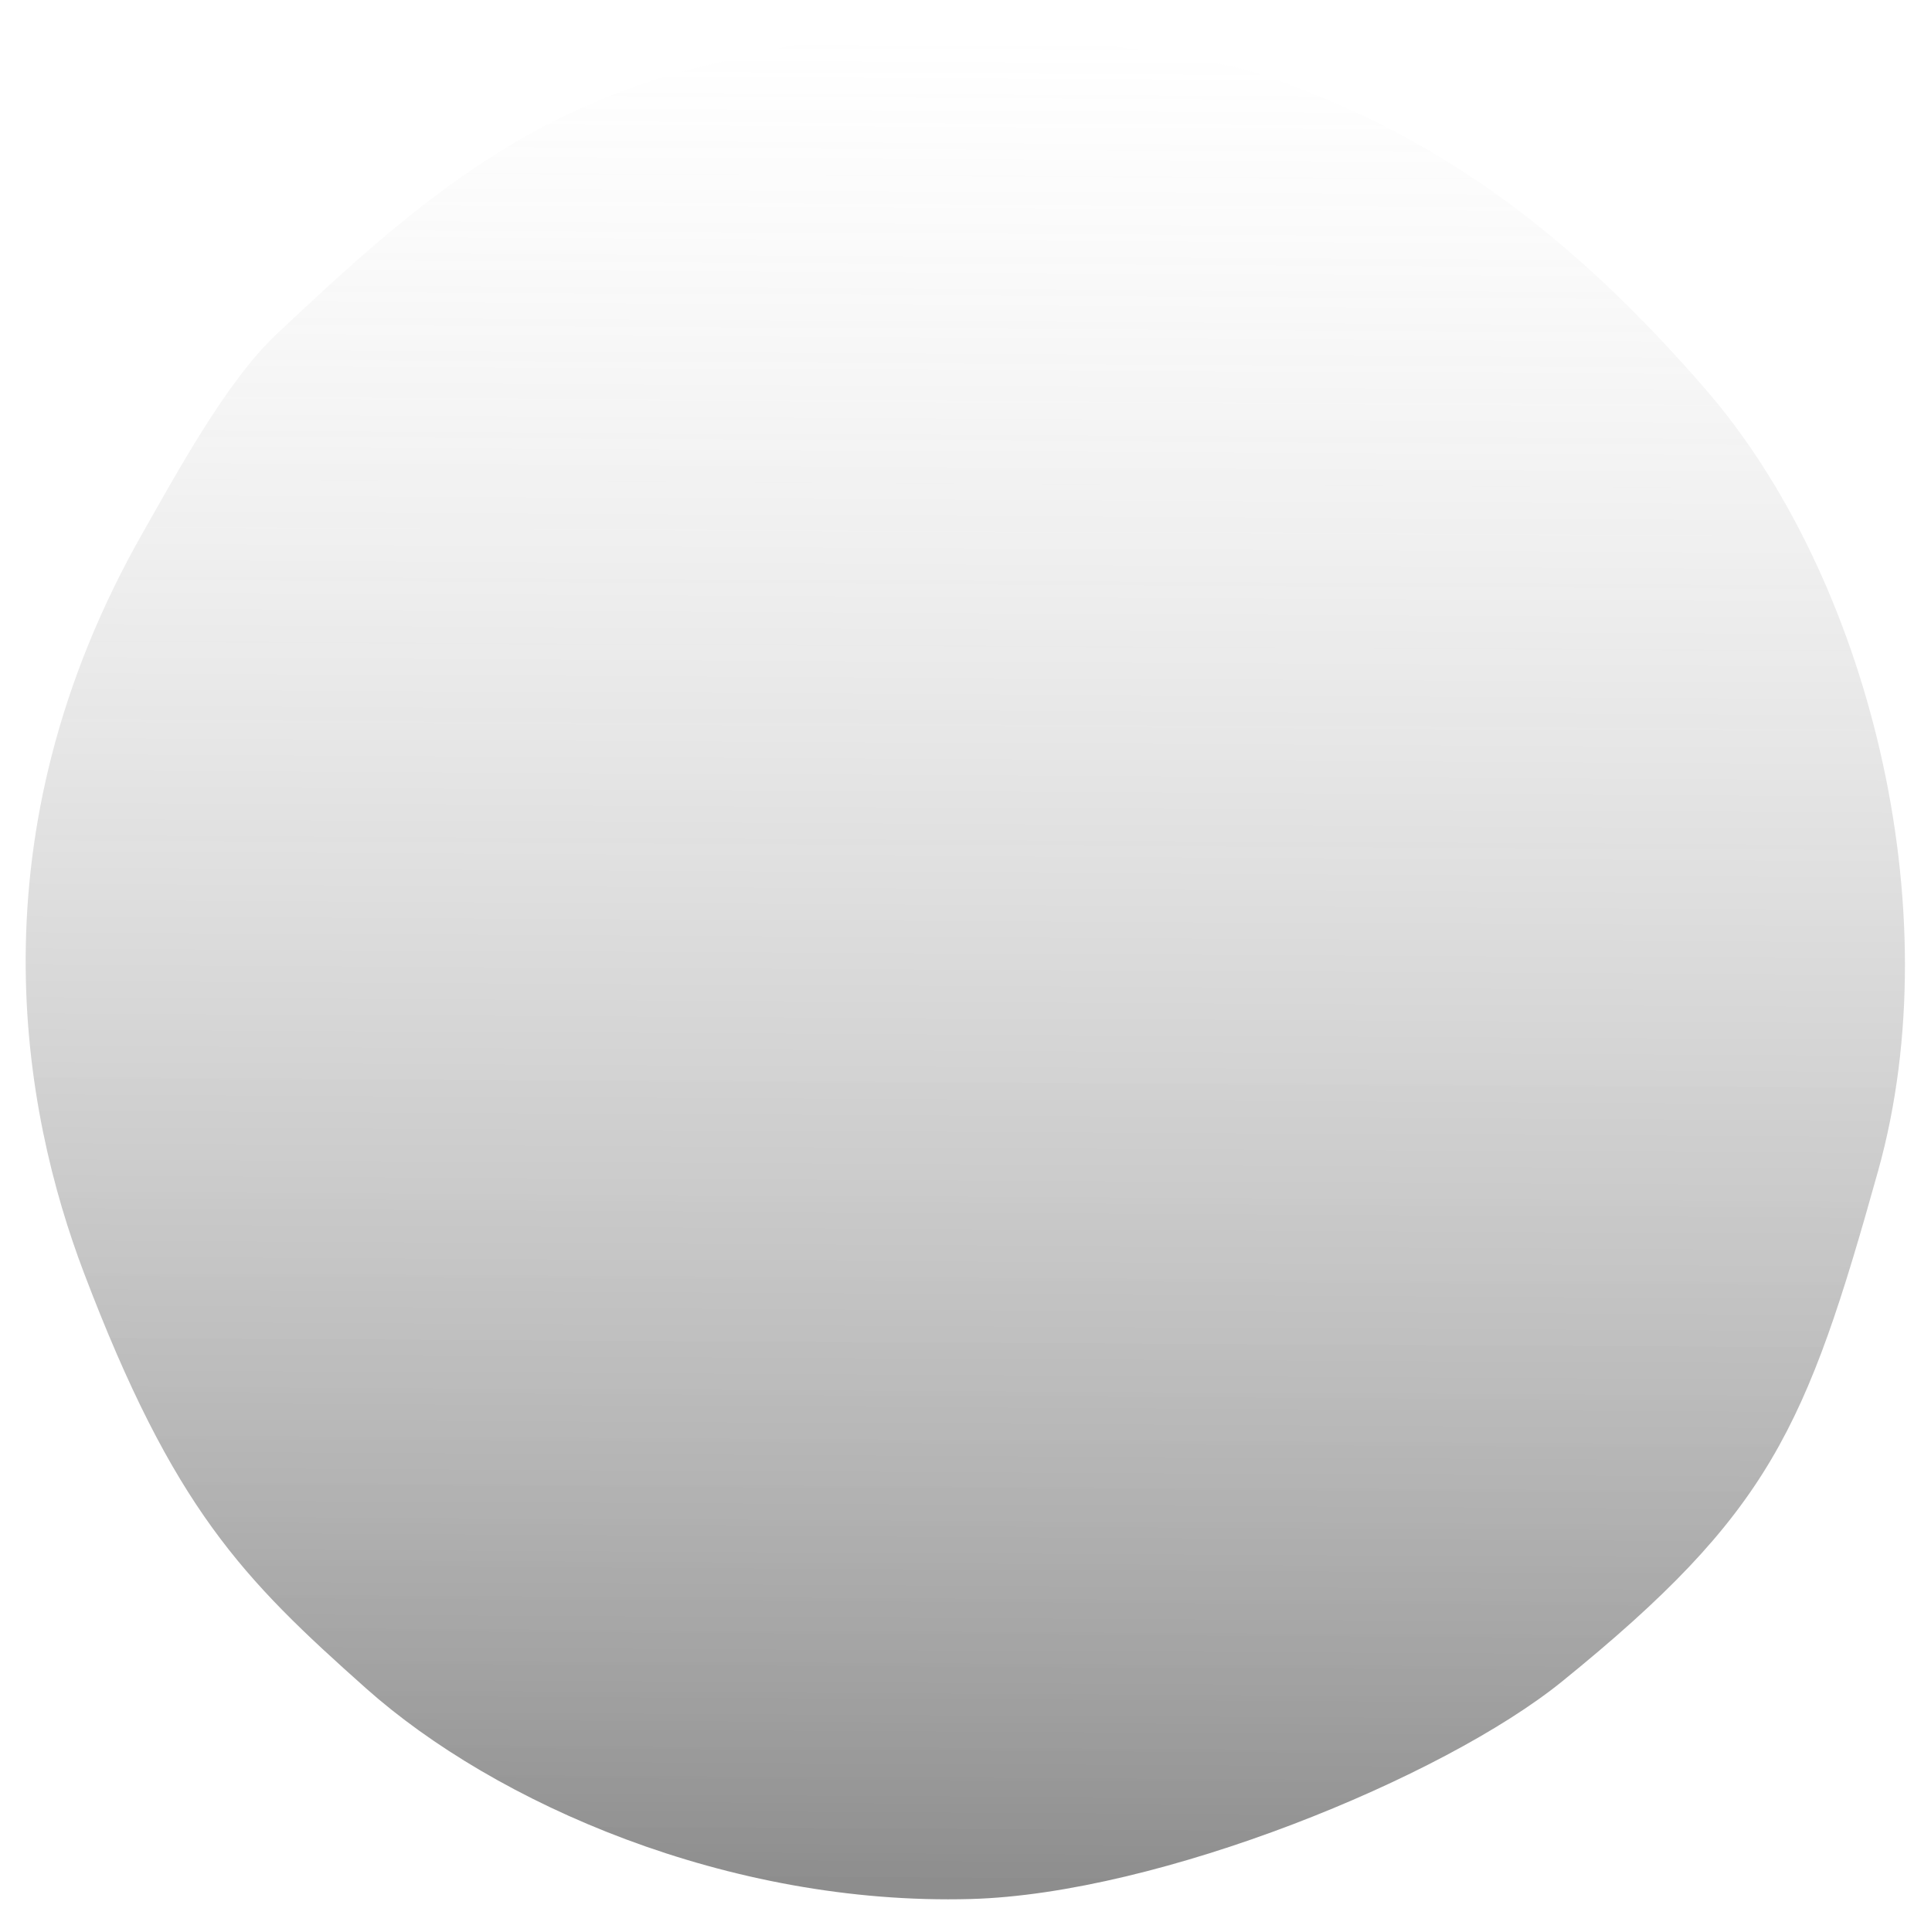
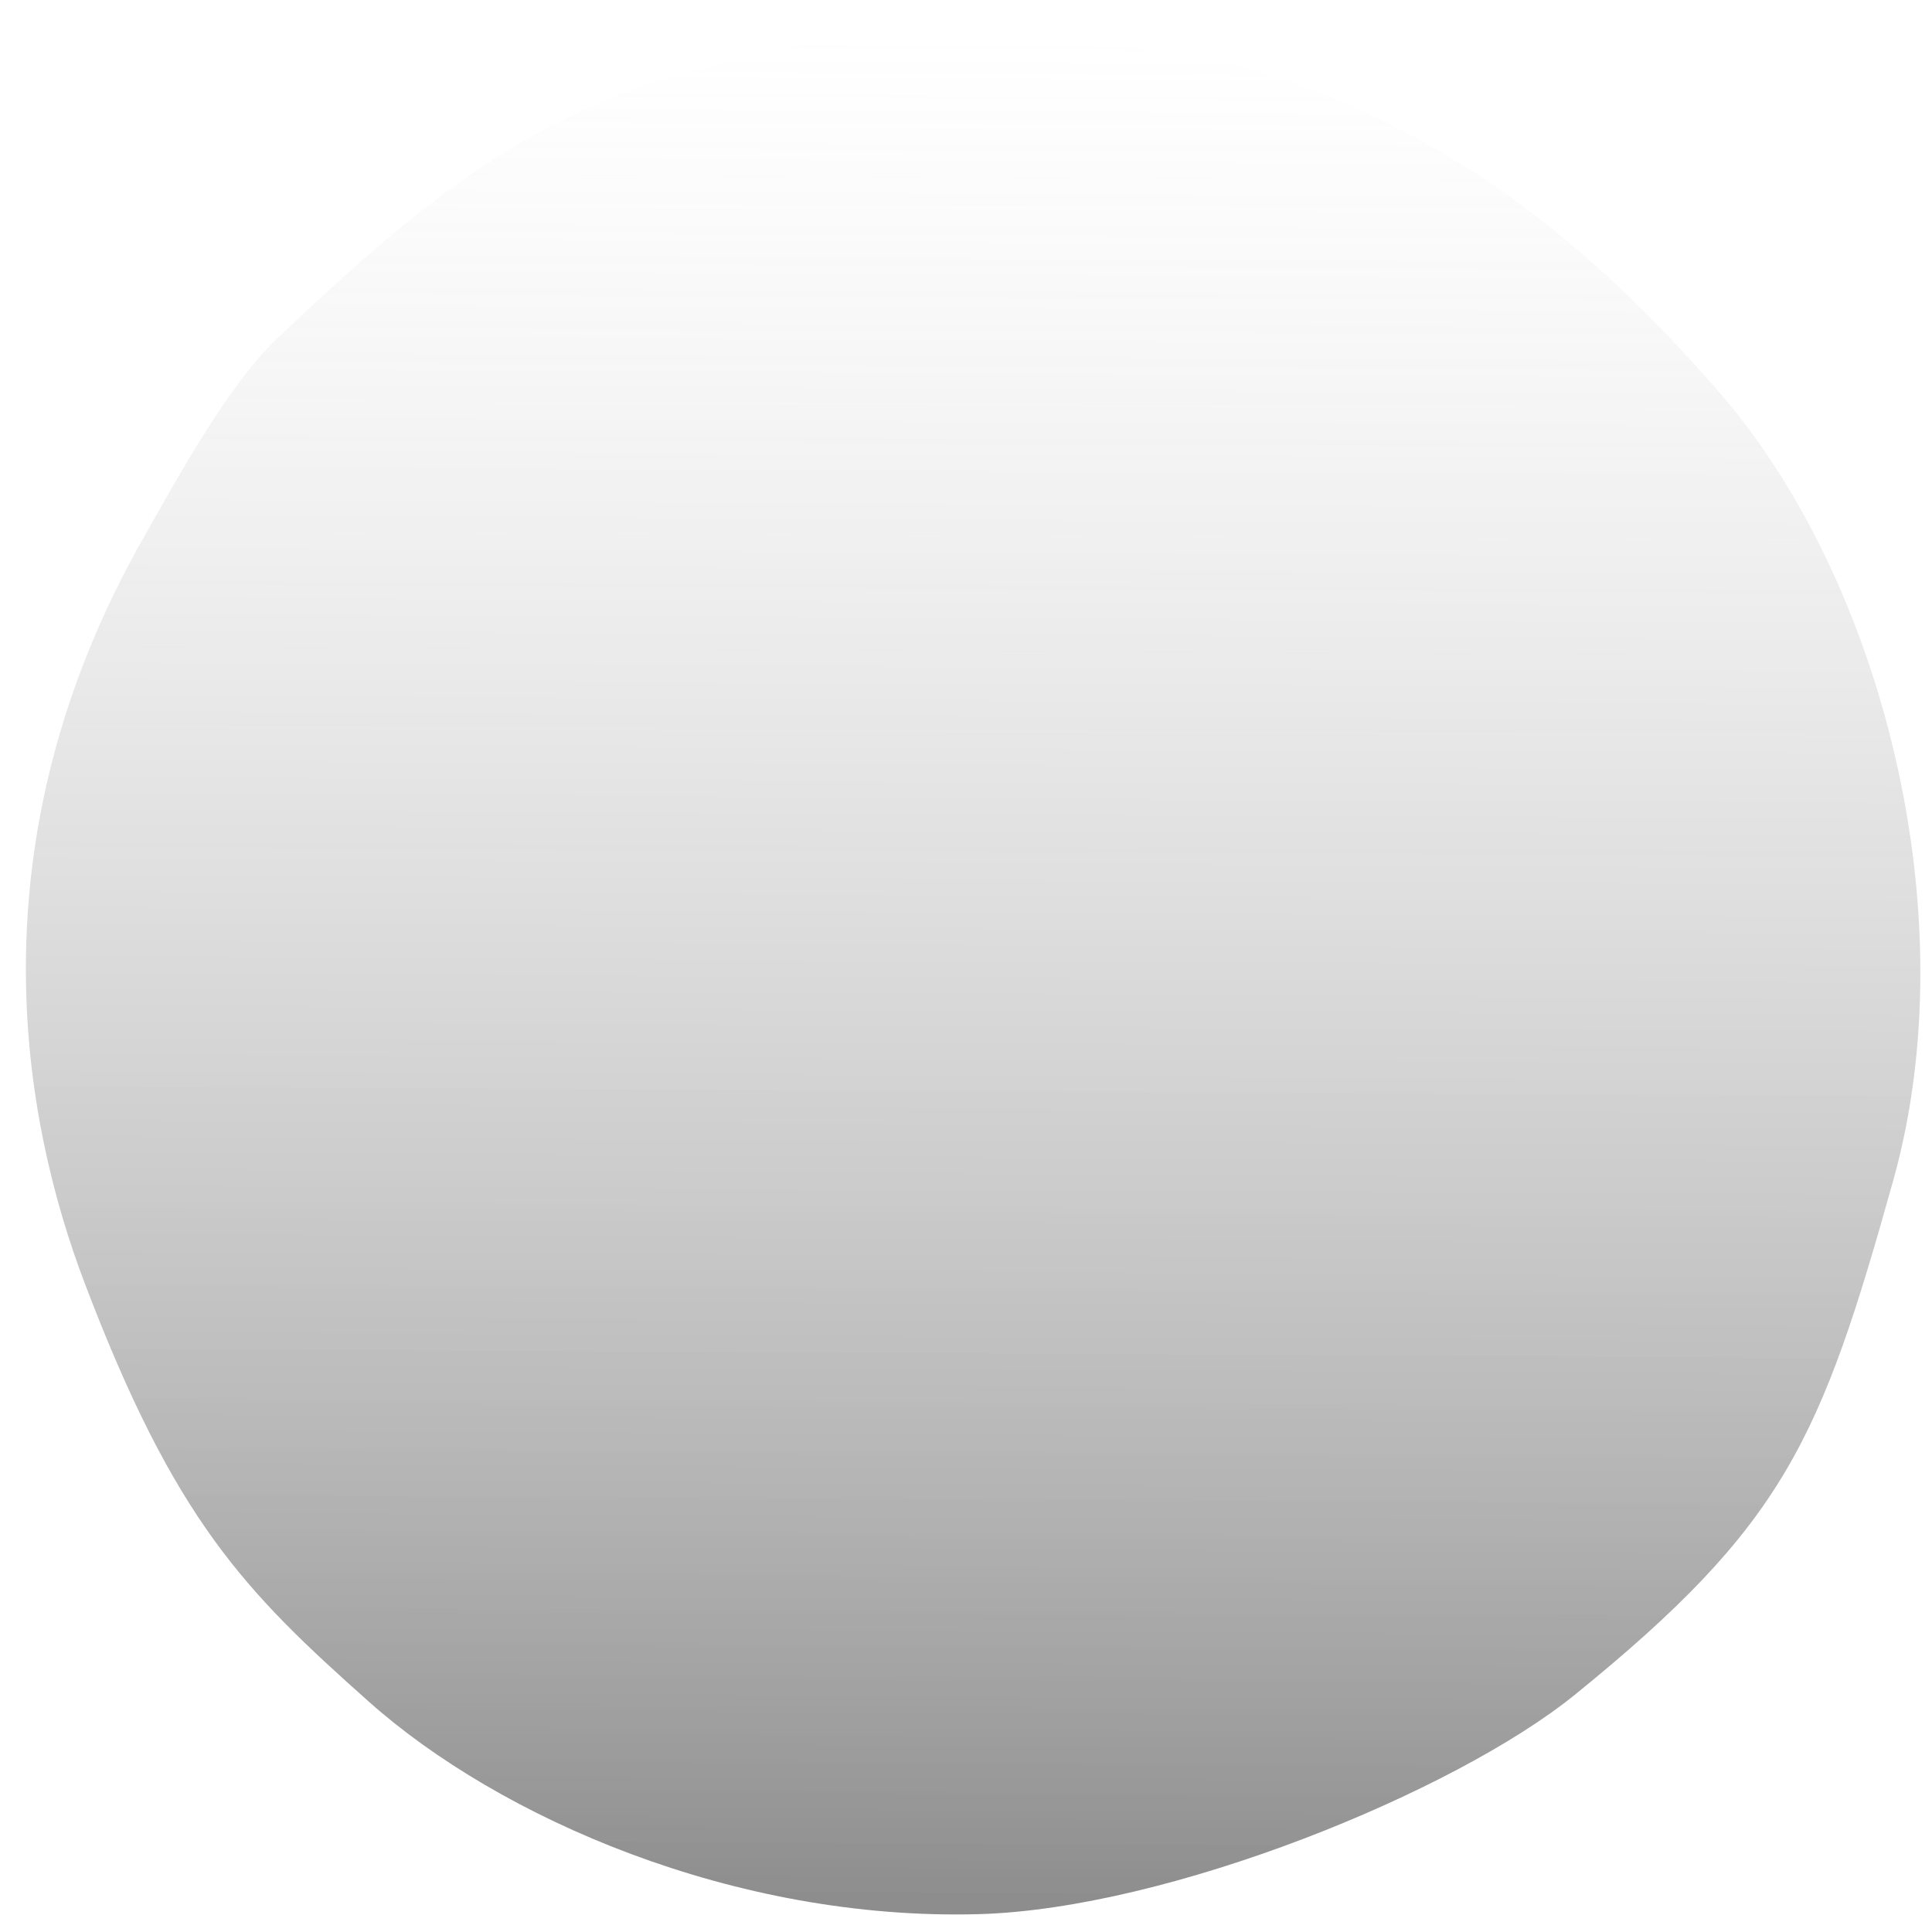
- <svg xmlns="http://www.w3.org/2000/svg" xmlns:xlink="http://www.w3.org/1999/xlink" height="503.985pt" viewBox="0 0 503.742 503.985" width="503.742pt" version="1.1" id="svg120">
+ <svg xmlns="http://www.w3.org/2000/svg" xmlns:xlink="http://www.w3.org/1999/xlink" height="500pt" viewBox="0 0 500 500" width="500pt" version="1.1" id="svg120">
  <defs id="defs109">
-     <linearGradient id="linearGradient2529">
-       <stop style="stop-color:#000000;stop-opacity:1;" offset="0" id="stop2525" />
-       <stop style="stop-color:#000000;stop-opacity:0.24;" offset="1" id="stop2527" />
-     </linearGradient>
    <linearGradient id="linearGradient5190">
      <stop style="stop-color:#000000;stop-opacity:0.448;" offset="0" id="stop5186" />
      <stop style="stop-color:#b1b1b1;stop-opacity:0;" offset="1" id="stop5188" />
    </linearGradient>
    <radialGradient cx="256.458" r="46.744" id="RadialGradient" gradientUnits="userSpaceOnUse" gradientTransform="matrix(2.286209,-0.04094313,0.02100335,4.456652,-331.1018,-369.5924)" cy="138.416">
      <stop stop-color="#e2e2e2" offset="0.231" id="stop104" style="stop-color:#e2e2e2;stop-opacity:1;" />
      <stop stop-color="#ffffff" offset="1" id="stop106" style="stop-color:#ffffff;stop-opacity:1;" />
    </radialGradient>
    <filter style="color-interpolation-filters:sRGB" id="filter5096" x="-0.021" y="-0.021" width="1.042" height="1.103">
      <feFlood flood-opacity="0.529" flood-color="rgb(0,0,0)" result="flood" id="feFlood5086" />
      <feComposite in="flood" in2="SourceGraphic" operator="in" result="composite1" id="feComposite5088" />
      <feGaussianBlur in="composite1" stdDeviation="3.2" result="blur" id="feGaussianBlur5090" />
      <feOffset dx="0" dy="30" result="offset" id="feOffset5092" />
      <feComposite in="SourceGraphic" in2="offset" operator="over" result="composite2" id="feComposite5094" />
    </filter>
    <linearGradient xlink:href="#linearGradient5190" id="linearGradient5192" x1="249.366" y1="486.902" x2="251.966" y2="3.831" gradientUnits="userSpaceOnUse" />
-     <linearGradient xlink:href="#linearGradient2529" id="linearGradient2801" x1="237.815" y1="226.715" x2="248.647" y2="533.905" gradientUnits="userSpaceOnUse" gradientTransform="matrix(1.022113,0,0,1,-4.829627,0)" />
  </defs>
-   <g id="layer3" style="display:inline" transform="translate(4.216733,6.023345)">
+   <g id="layer3" style="display:inline" transform="translate(4.216736,6.023346)">
    <path stroke="#000000" d="m 250.699,2.512 c -41.53,-0.271 -49.434,3.84 -64.663,7.136 -50.725,10.977 -79.979,35.433 -118.401,71.801 -12.915,12.225 -25.937,36.299 -34.478,51.275 -45.283,79.4 -31.34,151.489 -15.517,193.175 23.408,61.667 41.516,79.909 73.623,108.489 33.771,30.062 94.522,56.695 157.756,54.97 49.203,-1.342 123.26,-31.595 154.335,-56.783 54.231,-43.959 63.607,-65.838 82.427,-133.199 19.145,-68.524 -2.74,-155.088 -45.037,-203.854 -34.762,-40.077 -70.879,-67.854 -119.614,-83.238 -6.813,-2.151 -51.693,-9.649 -70.431,-9.771 z" stroke-width="1" opacity="1" stroke-linejoin="round" id="gradient" style="fill:url(#linearGradient5192);fill-opacity:1;stroke:#000000;stroke-width:5;stroke-dasharray:none;stroke-opacity:0" />
    <rect style="display:inline;fill:none;fill-opacity:1;stroke:#595959;stroke-width:0;stroke-dasharray:none;stroke-opacity:0" id="rect2761" width="495.118" height="492.708" x="7.165" y="8.827" transform="translate(-8.370083,-10.03124)" />
  </g>
</svg>
